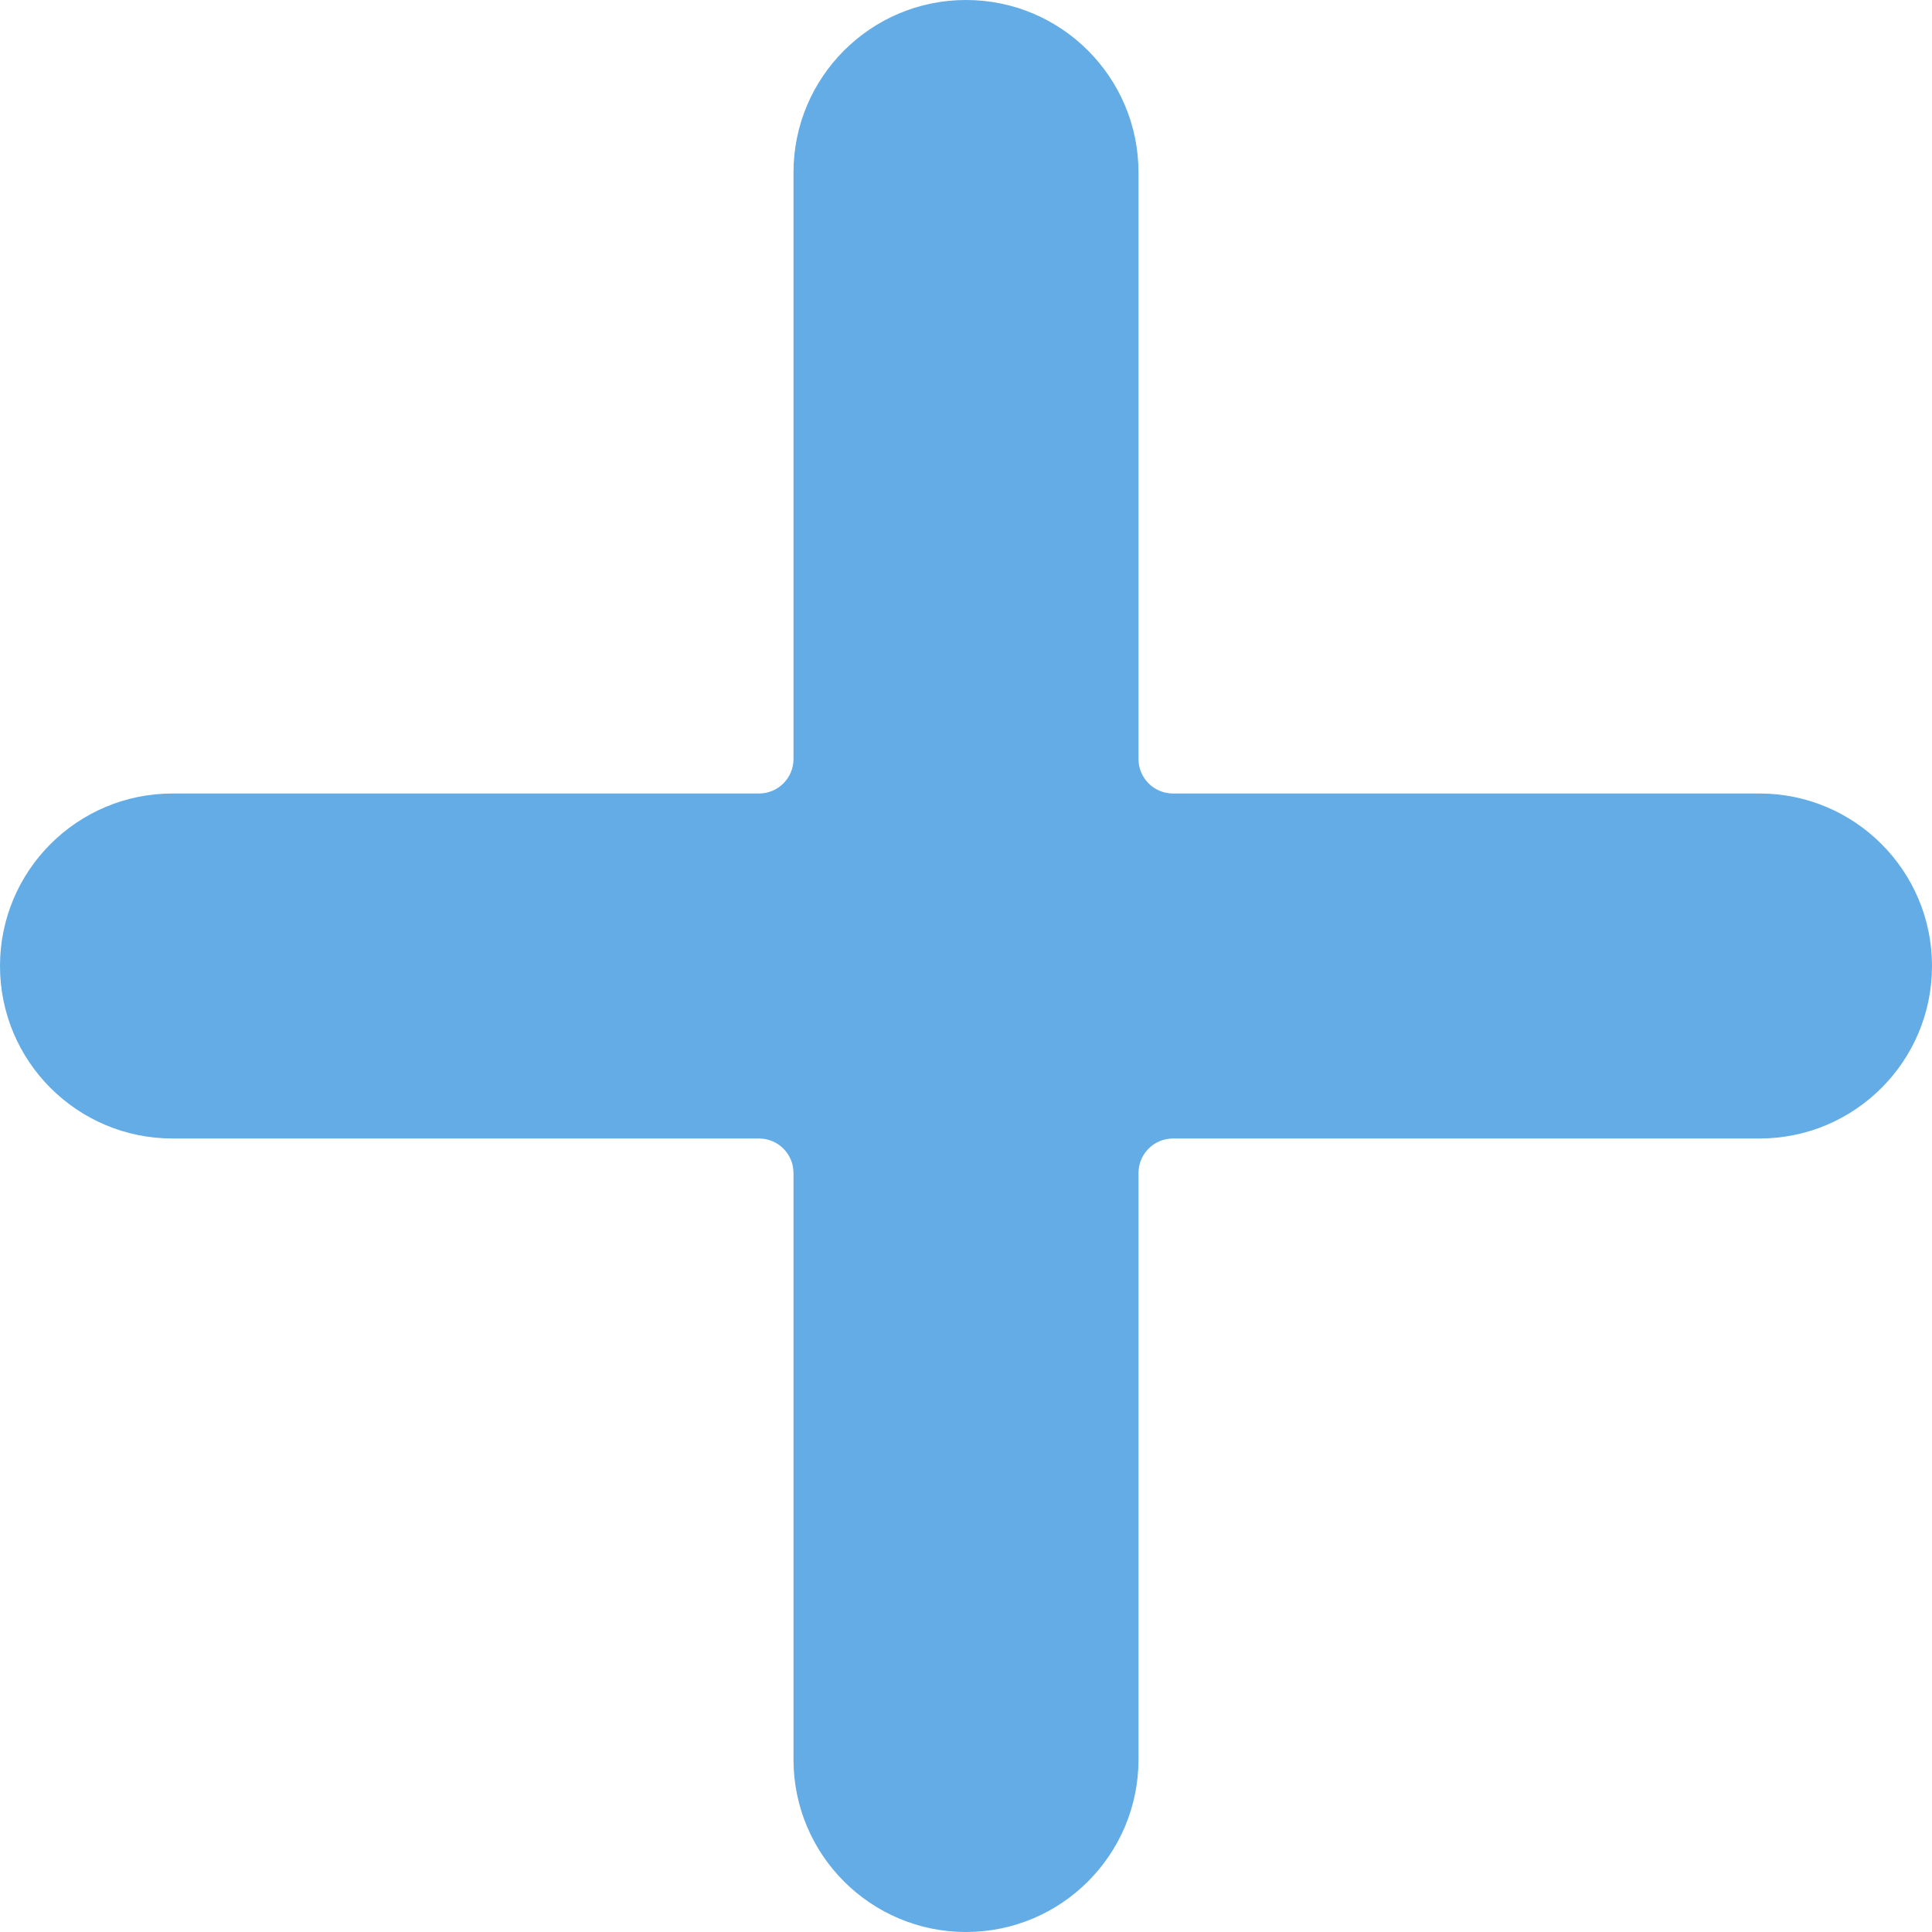
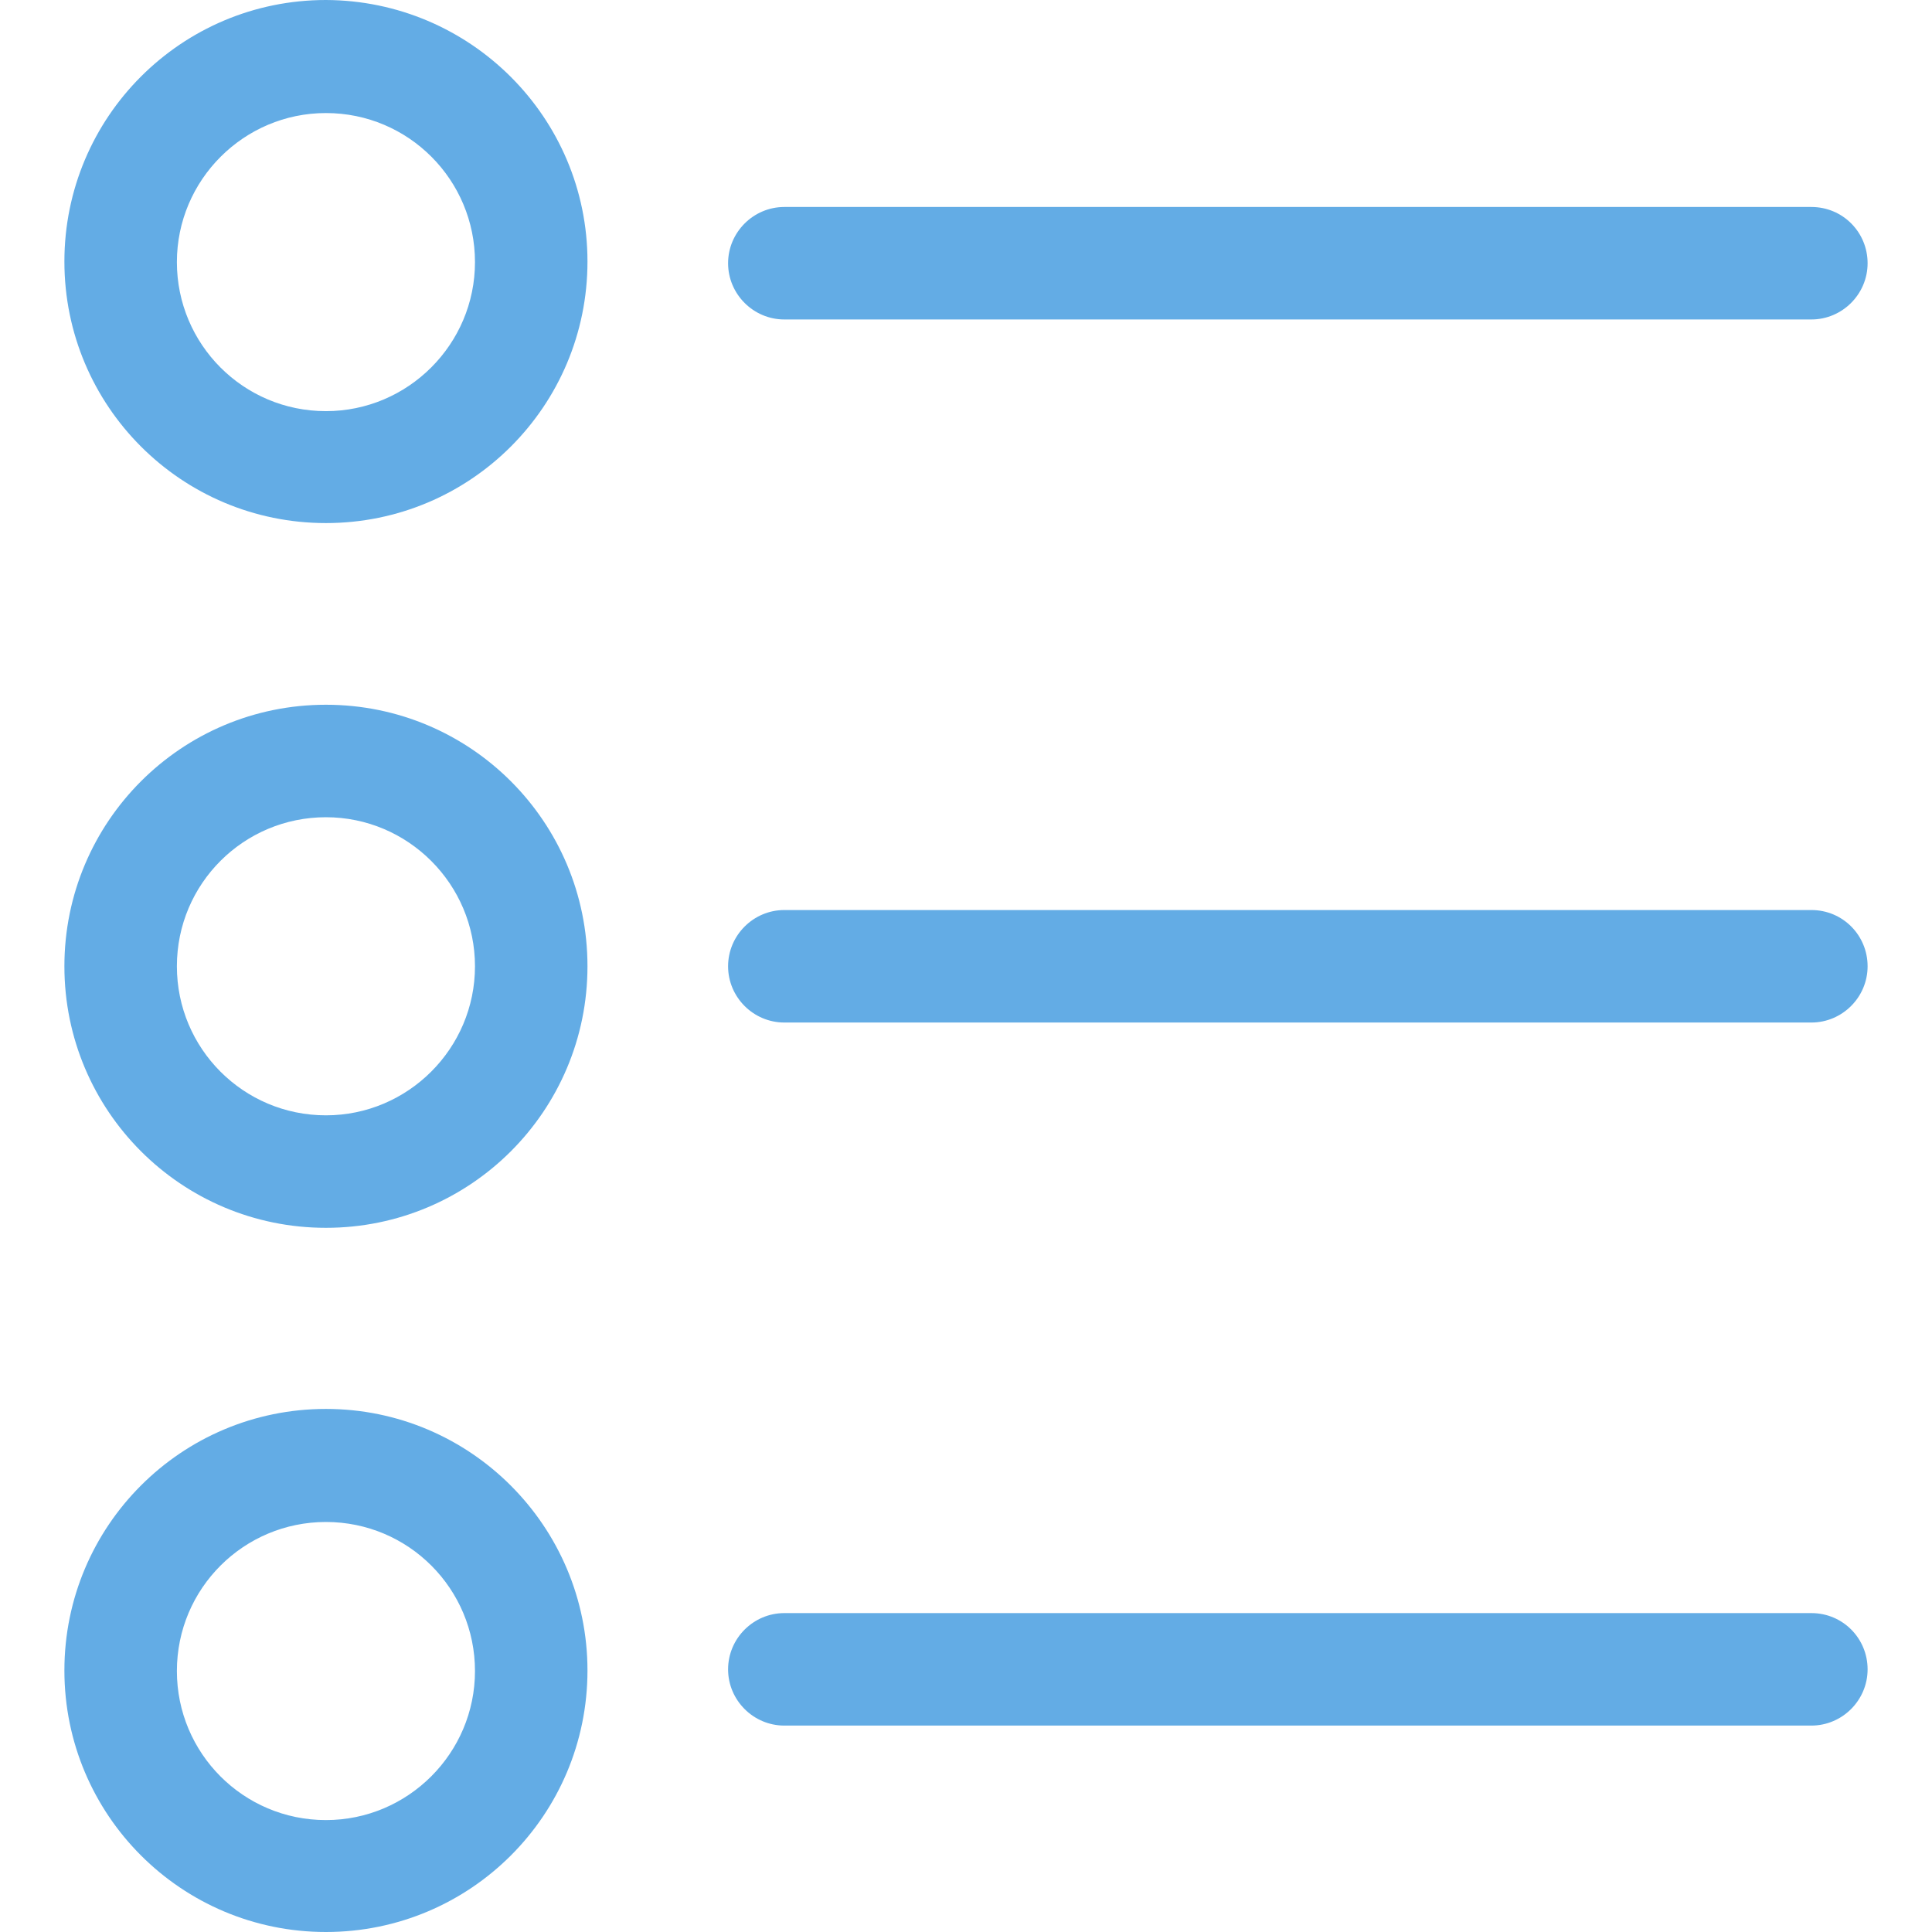
- <svg xmlns="http://www.w3.org/2000/svg" height="512px" viewBox="0 0 448 448" width="512px">
+ <svg xmlns="http://www.w3.org/2000/svg" version="1.1" id="Capa_1" x="0px" y="0px" viewBox="0 0 343.5 343.5" style="enable-background:new 0 0 343.5 343.5;" xml:space="preserve" width="512px" height="512px">
  <g>
-     <path d="m408 184h-136c-4.418 0-8-3.582-8-8v-136c0-22.09-17.91-40-40-40s-40 17.91-40 40v136c0 4.418-3.582 8-8 8h-136c-22.09 0-40 17.91-40 40s17.91 40 40 40h136c4.418 0 8 3.582 8 8v136c0 22.09 17.91 40 40 40s40-17.91 40-40v-136c0-4.418 3.582-8 8-8h136c22.09 0 40-17.91 40-40s-17.91-40-40-40zm0 0" data-original="#000000" class="active-path" data-old_color="#000000" fill="#63ACE5" />
+     <g>
+       <g>
+         <path d="M322.05,161.8h-182.6c-5.5,0-10,4.5-10,10s4.5,10,10,10h182.6c5.5,0,10-4.5,10-10C332.05,166.3,327.65,161.8,322.05,161.8    z" data-original="#000000" class="active-path" data-old_color="#000000" fill="#63ACE5" />
+       </g>
+     </g>
+     <g>
+       <g>
+         <path d="M57.95,125.3c-25.7,0-46.5,20.8-46.5,46.5s20.8,46.5,46.5,46.5s46.5-20.8,46.5-46.5S83.65,125.3,57.95,125.3z     M57.95,198.3c-14.7,0-26.5-11.9-26.5-26.5c0-14.7,11.9-26.5,26.5-26.5c14.6,0,26.5,11.9,26.5,26.5S72.55,198.3,57.95,198.3z" data-original="#000000" class="active-path" data-old_color="#000000" fill="#63ACE5" />
+       </g>
+     </g>
+     <g>
+       <g>
+         <path d="M322.05,36.8h-182.6c-5.5,0-10,4.5-10,10s4.5,10,10,10h182.6c5.5,0,10-4.5,10-10C332.05,41.3,327.65,36.8,322.05,36.8z" data-original="#000000" class="active-path" data-old_color="#000000" fill="#63ACE5" />
+       </g>
+     </g>
+     <g>
+       <g>
+         <path d="M57.95,0c-25.7,0-46.5,20.8-46.5,46.5c0,25.7,20.8,46.5,46.5,46.5s46.5-20.8,46.5-46.5C104.45,20.9,83.65,0.1,57.95,0z     M57.95,73.1c-14.7,0-26.5-11.9-26.5-26.5c0-14.6,11.9-26.5,26.5-26.5c14.7,0,26.5,11.9,26.5,26.5    C84.45,61.2,72.55,73.1,57.95,73.1z" data-original="#000000" class="active-path" data-old_color="#000000" fill="#63ACE5" />
+       </g>
+     </g>
+     <g>
+       <g>
+         <path d="M322.05,286.8h-182.6c-5.5,0-10,4.5-10,10s4.5,10,10,10h182.6c5.5,0,10-4.5,10-10S327.65,286.8,322.05,286.8z" data-original="#000000" class="active-path" data-old_color="#000000" fill="#63ACE5" />
+       </g>
+     </g>
+     <g>
+       <g>
+         <path d="M57.95,250.5c-25.7,0-46.5,20.8-46.5,46.5c0,25.7,20.8,46.5,46.5,46.5s46.5-20.8,46.5-46.5    C104.45,271.4,83.65,250.5,57.95,250.5z M57.95,323.6c-14.7,0-26.5-11.9-26.5-26.5c0-14.7,11.9-26.5,26.5-26.5    c14.7,0,26.5,11.9,26.5,26.5S72.55,323.6,57.95,323.6z" data-original="#000000" class="active-path" data-old_color="#000000" fill="#63ACE5" />
+       </g>
+     </g>
  </g>
</svg>
